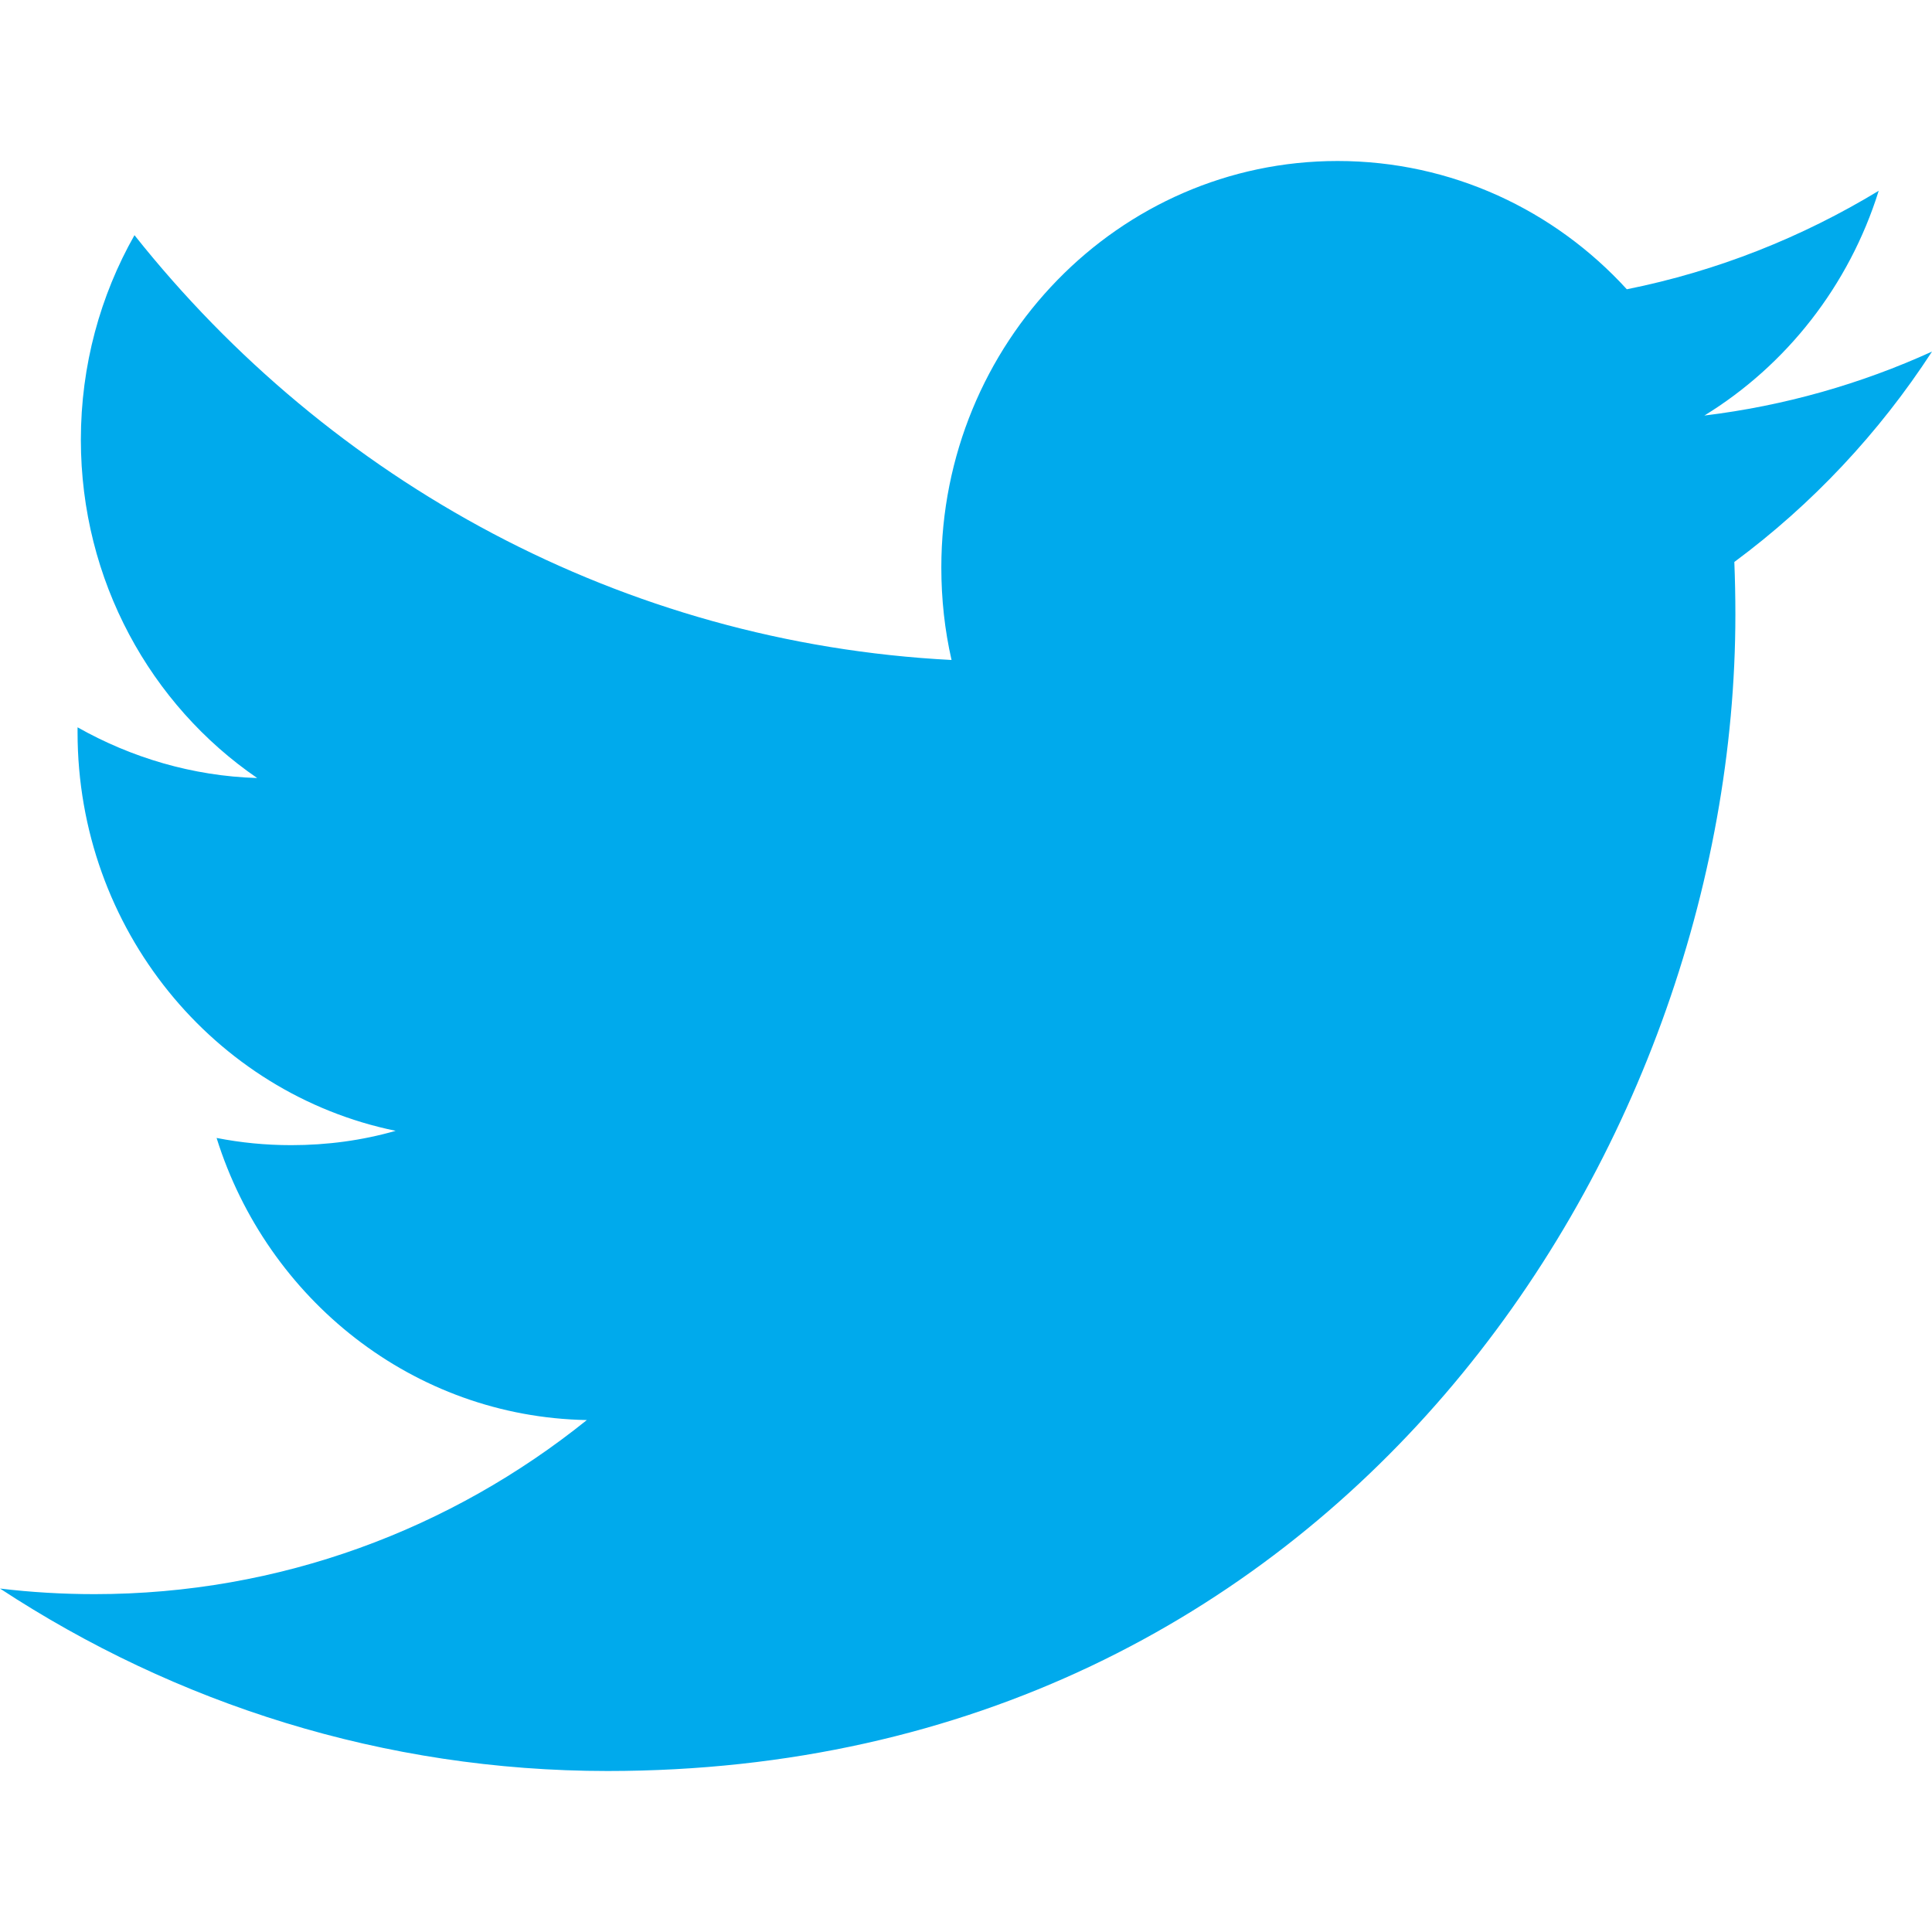
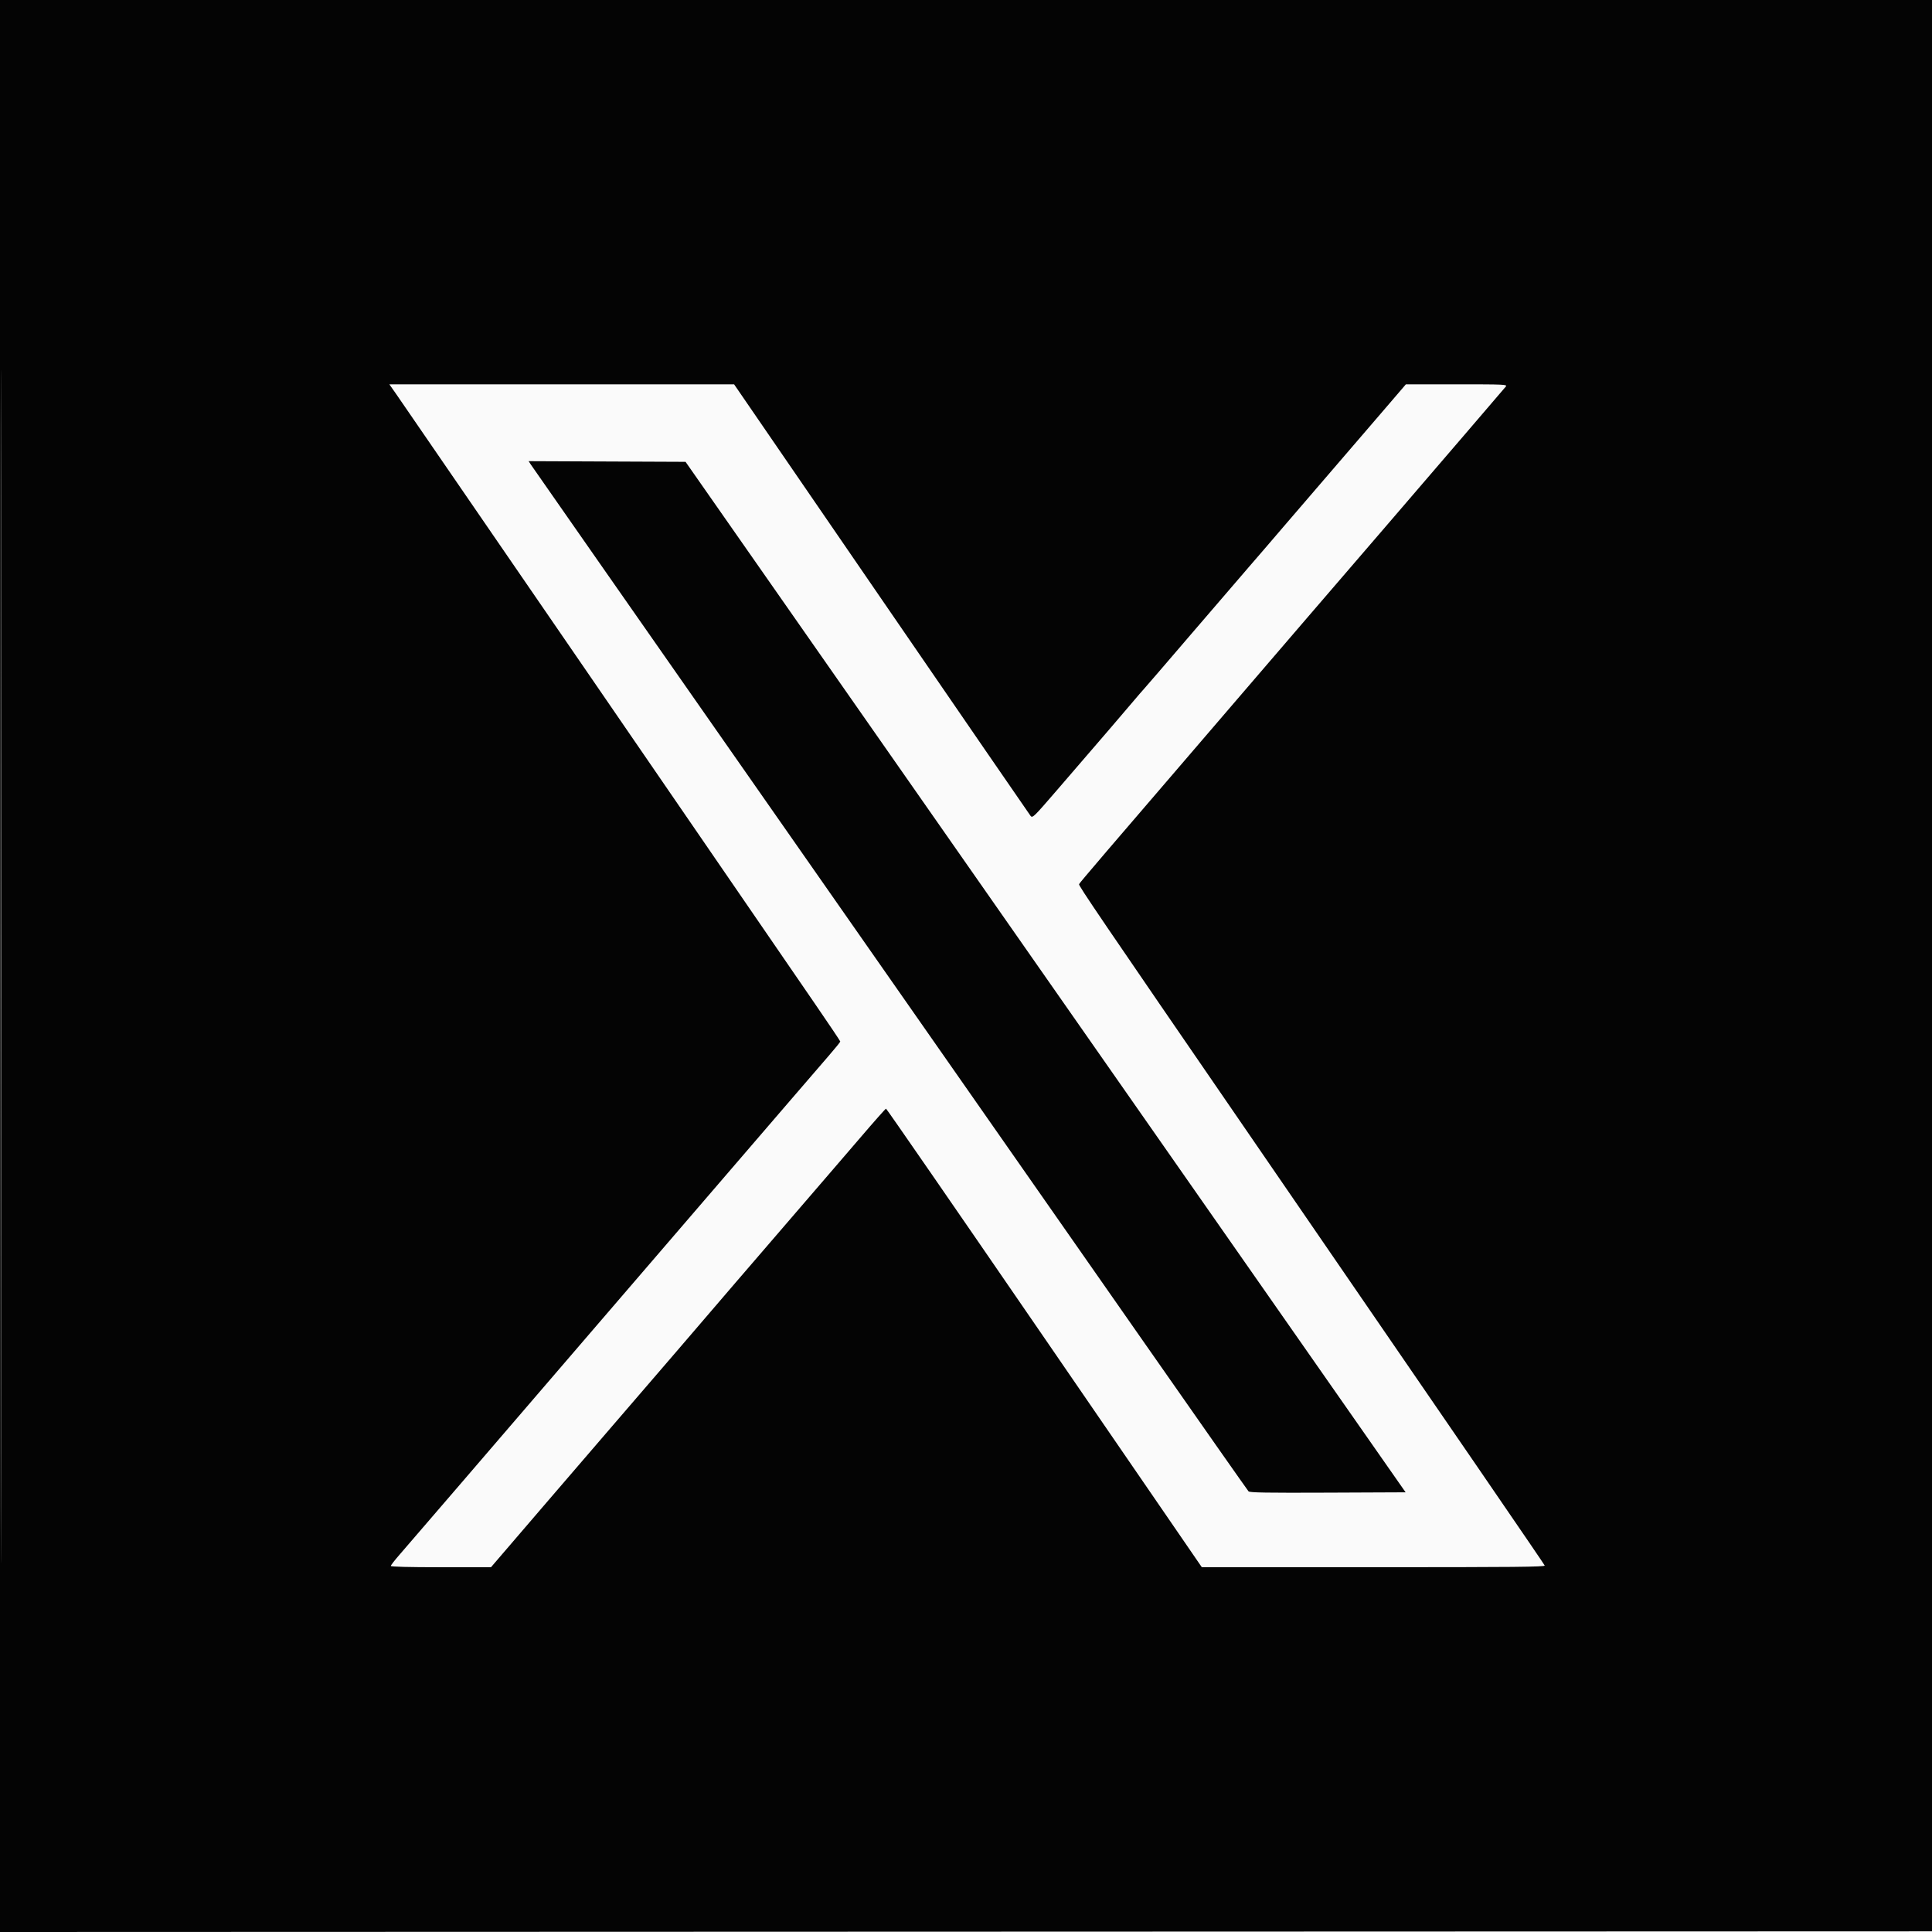
- <svg xmlns="http://www.w3.org/2000/svg" width="800px" height="800px" viewBox="0 -4 48 48" version="1.1">
-   <defs>
- 
- </defs>
-   <g id="Icons" stroke="none" stroke-width="1" fill="none" fill-rule="evenodd">
-     <g id="Color-" transform="translate(-300, -164)" fill="#00AAEC">
-       <path d="M348,168.735 C346.236,169.538 344.337,170.082 342.345,170.324 C344.38,169.076 345.94,167.097 346.676,164.74 C344.771,165.895 342.667,166.736 340.418,167.187 C338.627,165.225 336.066,164 333.231,164 C327.796,164 323.387,168.521 323.387,174.098 C323.387,174.889 323.472,175.658 323.641,176.397 C315.456,175.975 308.201,171.96 303.341,165.843 C302.493,167.34 302.009,169.076 302.009,170.925 C302.009,174.427 303.747,177.518 306.39,179.33 C304.778,179.281 303.257,178.821 301.927,178.07 L301.927,178.194 C301.927,183.088 305.322,187.171 309.83,188.095 C309.004,188.332 308.134,188.451 307.235,188.451 C306.601,188.451 305.981,188.39 305.381,188.272 C306.635,192.282 310.269,195.203 314.58,195.281 C311.21,197.991 306.962,199.606 302.35,199.606 C301.555,199.606 300.769,199.559 300,199.467 C304.359,202.327 309.537,204 315.096,204 C333.211,204 343.115,188.615 343.115,175.27 C343.115,174.831 343.106,174.392 343.089,173.962 C345.014,172.537 346.684,170.761 348,168.735" id="Twitter">
- 
- </path>
-     </g>
-   </g>
+ <svg xmlns="http://www.w3.org/2000/svg" width="1483" height="1483" viewBox="0 0 1483 1483" version="1.1">
+   <path d="M 304.292 302.750 C 307.279 307.012, 376.455 407.700, 458.017 526.500 C 539.579 645.300, 615.016 755.165, 625.656 770.645 C 636.295 786.125, 645 799.101, 645 799.481 C 645 799.861, 641.038 804.746, 636.196 810.336 C 631.354 815.926, 617.715 831.750, 605.889 845.500 C 594.062 859.250, 574.125 882.425, 561.584 897 C 549.044 911.575, 526.982 937.225, 512.557 954 C 498.133 970.775, 472.194 1000.934, 454.915 1021.020 C 401.474 1083.146, 393.762 1092.119, 353.081 1139.500 C 331.359 1164.800, 310.529 1188.990, 306.793 1193.256 C 303.057 1197.522, 300 1201.460, 300 1202.006 C 300 1202.647, 313.644 1203, 338.441 1203 L 376.881 1203 419.142 1153.750 C 442.386 1126.662, 465.315 1100, 470.095 1094.500 C 480.432 1082.608, 559.262 990.885, 565.888 983.040 C 568.425 980.037, 572.110 975.762, 574.077 973.540 C 576.045 971.318, 591.554 953.300, 608.542 933.500 C 625.529 913.700, 639.895 897.015, 640.464 896.422 C 641.034 895.830, 650.027 885.367, 660.449 873.172 C 670.871 860.978, 679.720 851, 680.113 851 C 680.507 851, 734.043 928.513, 799.084 1023.250 C 864.124 1117.987, 918.500 1197.178, 919.920 1199.229 L 922.500 1202.957 1054.357 1202.979 C 1162.791 1202.996, 1186.125 1202.767, 1185.710 1201.687 C 1185.270 1200.539, 1122.096 1108.393, 960.025 872.500 C 843.352 702.684, 827.838 679.864, 828.283 678.706 C 828.715 677.580, 844.607 658.993, 949.085 537.417 C 967.007 516.563, 991.712 487.800, 1003.985 473.500 C 1016.258 459.200, 1028.650 444.800, 1031.522 441.500 C 1034.394 438.200, 1049.496 420.650, 1065.082 402.500 C 1080.667 384.350, 1107.162 353.510, 1123.960 333.967 C 1140.757 314.424, 1155.118 297.662, 1155.872 296.717 C 1157.165 295.100, 1154.969 295, 1118.199 295 L 1079.154 295 1061.788 315.250 C 1038.675 342.200, 996.894 390.799, 985.030 404.532 C 979.789 410.600, 973.250 418.226, 970.500 421.478 C 967.750 424.730, 962.324 431.015, 958.443 435.445 C 954.562 439.875, 935.003 462.625, 914.978 486 C 894.954 509.375, 878.296 528.725, 877.960 529 C 877.625 529.275, 873.334 534.252, 868.425 540.061 C 859.839 550.221, 851.101 560.391, 811.027 606.865 C 793.437 627.265, 792.535 628.141, 791.052 626.266 C 790.199 625.186, 738.650 550.213, 676.500 459.661 L 563.500 295.021 431.181 295.010 L 298.862 295 304.292 302.750 M 407.565 356.742 C 408.559 358.259, 433.281 393.700, 462.504 435.500 C 517.927 514.776, 735.717 826.486, 875.781 1027 C 920.539 1091.075, 957.705 1144.066, 958.373 1144.758 C 959.327 1145.747, 972.359 1145.961, 1019.267 1145.758 L 1078.947 1145.500 922.776 922 C 836.881 799.075, 712.520 621.100, 646.418 526.500 L 526.232 354.500 465.996 354.242 L 405.760 353.984 407.565 356.742" stroke="none" fill="#fafafa" fill-rule="evenodd" />
+   <path d="M 0 741.501 L 0 1483.001 741.750 1482.751 L 1483.500 1482.500 1483.751 741.250 L 1484.001 0 742.001 0 L 0 0 0 741.501 M 0.497 742 C 0.497 1149.825, 0.611 1316.662, 0.750 1112.750 C 0.889 908.837, 0.889 575.162, 0.750 371.250 C 0.611 167.337, 0.497 334.175, 0.497 742 M 304.292 302.750 C 307.279 307.012, 376.455 407.700, 458.017 526.500 C 539.579 645.300, 615.016 755.165, 625.656 770.645 C 636.295 786.125, 645 799.101, 645 799.481 C 645 799.861, 641.038 804.746, 636.196 810.336 C 631.354 815.926, 617.715 831.750, 605.889 845.500 C 594.062 859.250, 574.125 882.425, 561.584 897 C 549.044 911.575, 526.982 937.225, 512.557 954 C 498.133 970.775, 472.194 1000.934, 454.915 1021.020 C 401.474 1083.146, 393.762 1092.119, 353.081 1139.500 C 331.359 1164.800, 310.529 1188.990, 306.793 1193.256 C 303.057 1197.522, 300 1201.460, 300 1202.006 C 300 1202.647, 313.644 1203, 338.441 1203 L 376.881 1203 419.142 1153.750 C 442.386 1126.662, 465.315 1100, 470.095 1094.500 C 480.432 1082.608, 559.262 990.885, 565.888 983.040 C 568.425 980.037, 572.110 975.762, 574.077 973.540 C 576.045 971.318, 591.554 953.300, 608.542 933.500 C 625.529 913.700, 639.895 897.015, 640.464 896.422 C 641.034 895.830, 650.027 885.367, 660.449 873.172 C 670.871 860.978, 679.720 851, 680.113 851 C 680.507 851, 734.043 928.513, 799.084 1023.250 C 864.124 1117.987, 918.500 1197.178, 919.920 1199.229 L 922.500 1202.957 1054.357 1202.979 C 1162.791 1202.996, 1186.125 1202.767, 1185.710 1201.687 C 1185.270 1200.539, 1122.096 1108.393, 960.025 872.500 C 843.352 702.684, 827.838 679.864, 828.283 678.706 C 828.715 677.580, 844.607 658.993, 949.085 537.417 C 967.007 516.563, 991.712 487.800, 1003.985 473.500 C 1016.258 459.200, 1028.650 444.800, 1031.522 441.500 C 1034.394 438.200, 1049.496 420.650, 1065.082 402.500 C 1080.667 384.350, 1107.162 353.510, 1123.960 333.967 C 1140.757 314.424, 1155.118 297.662, 1155.872 296.717 C 1157.165 295.100, 1154.969 295, 1118.199 295 L 1079.154 295 1061.788 315.250 C 1038.675 342.200, 996.894 390.799, 985.030 404.532 C 979.789 410.600, 973.250 418.226, 970.500 421.478 C 967.750 424.730, 962.324 431.015, 958.443 435.445 C 954.562 439.875, 935.003 462.625, 914.978 486 C 894.954 509.375, 878.296 528.725, 877.960 529 C 877.625 529.275, 873.334 534.252, 868.425 540.061 C 859.839 550.221, 851.101 560.391, 811.027 606.865 C 793.437 627.265, 792.535 628.141, 791.052 626.266 C 790.199 625.186, 738.650 550.213, 676.500 459.661 L 563.500 295.021 431.181 295.010 L 298.862 295 304.292 302.750 M 407.565 356.742 C 408.559 358.259, 433.281 393.700, 462.504 435.500 C 517.927 514.776, 735.717 826.486, 875.781 1027 C 920.539 1091.075, 957.705 1144.066, 958.373 1144.758 C 959.327 1145.747, 972.359 1145.961, 1019.267 1145.758 L 1078.947 1145.500 922.776 922 C 836.881 799.075, 712.520 621.100, 646.418 526.500 L 526.232 354.500 465.996 354.242 L 405.760 353.984 407.565 356.742" stroke="none" fill="#040404" fill-rule="evenodd" />
</svg>
